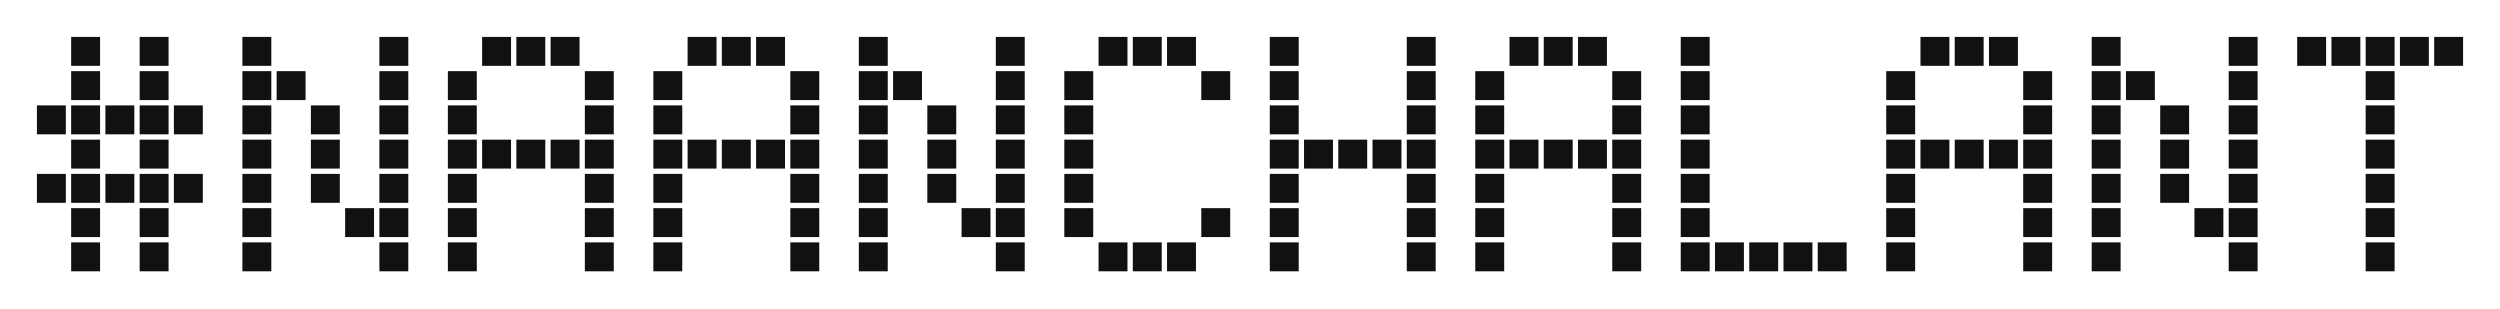
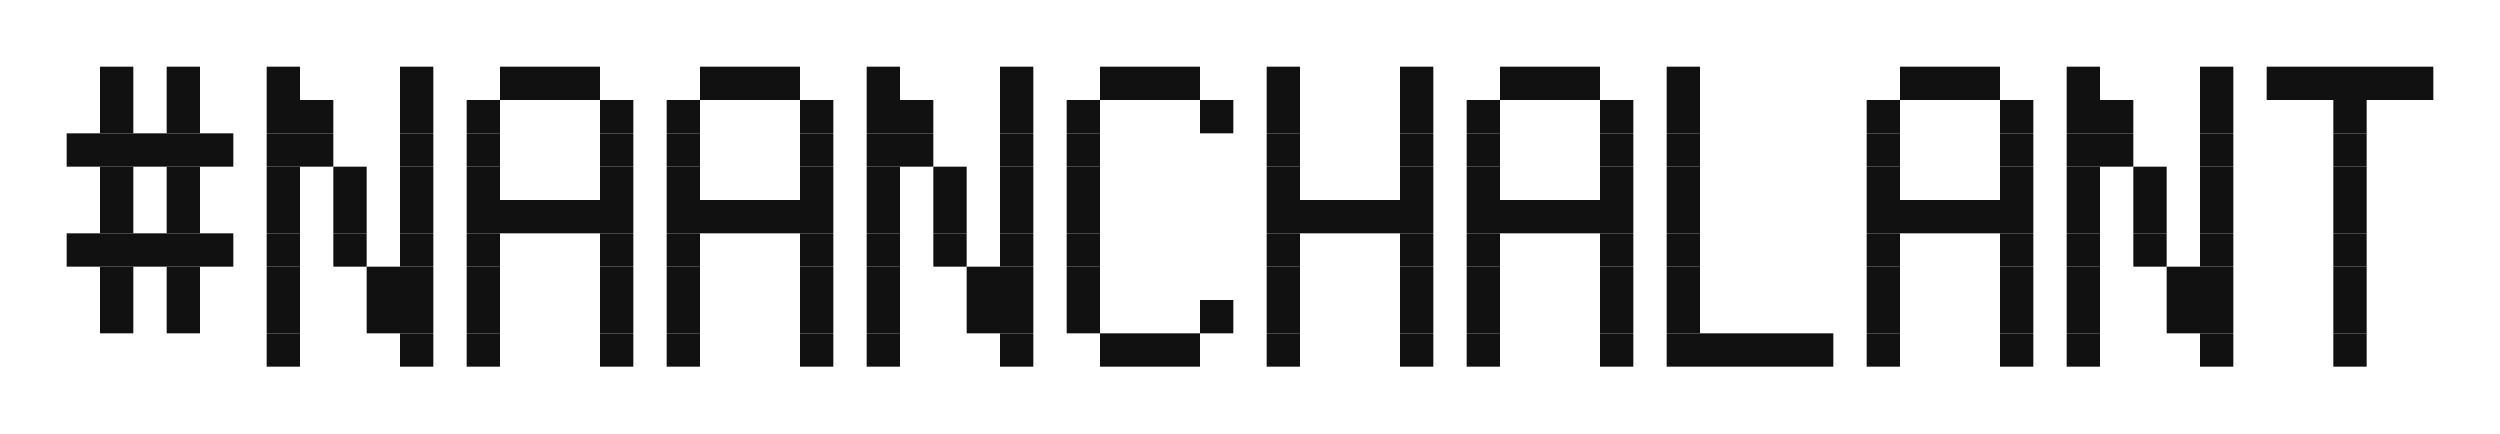
- <svg xmlns="http://www.w3.org/2000/svg" width="1314" height="162" viewBox="0 0 1314 162">
+ <svg xmlns="http://www.w3.org/2000/svg" width="1050" height="182" viewBox="0 0 1050 182">
  <g fill="#111">
-     <rect x="37.4" y="19.4" width="15.2" height="15.2" />
-     <rect x="73.4" y="19.4" width="15.2" height="15.2" />
-     <rect x="37.4" y="37.4" width="15.2" height="15.2" />
-     <rect x="73.4" y="37.4" width="15.2" height="15.2" />
-     <rect x="19.4" y="55.4" width="15.2" height="15.2" />
-     <rect x="37.4" y="55.4" width="15.2" height="15.2" />
-     <rect x="55.4" y="55.4" width="15.2" height="15.2" />
-     <rect x="73.4" y="55.4" width="15.2" height="15.2" />
-     <rect x="91.4" y="55.4" width="15.2" height="15.2" />
-     <rect x="37.4" y="73.4" width="15.2" height="15.2" />
-     <rect x="73.4" y="73.4" width="15.2" height="15.2" />
-     <rect x="19.4" y="91.4" width="15.2" height="15.2" />
-     <rect x="37.4" y="91.4" width="15.2" height="15.2" />
-     <rect x="55.4" y="91.4" width="15.2" height="15.2" />
-     <rect x="73.4" y="91.4" width="15.2" height="15.2" />
-     <rect x="91.4" y="91.4" width="15.2" height="15.2" />
-     <rect x="37.4" y="109.4" width="15.2" height="15.2" />
-     <rect x="73.4" y="109.4" width="15.2" height="15.2" />
-     <rect x="37.4" y="127.4" width="15.2" height="15.2" />
-     <rect x="73.4" y="127.4" width="15.2" height="15.2" />
-     <rect x="127.4" y="19.4" width="15.2" height="15.2" />
-     <rect x="199.4" y="19.4" width="15.2" height="15.2" />
-     <rect x="127.4" y="37.4" width="15.2" height="15.2" />
-     <rect x="145.4" y="37.4" width="15.2" height="15.2" />
-     <rect x="199.4" y="37.4" width="15.2" height="15.2" />
-     <rect x="127.4" y="55.4" width="15.2" height="15.2" />
-     <rect x="163.4" y="55.4" width="15.2" height="15.2" />
-     <rect x="199.4" y="55.4" width="15.2" height="15.2" />
-     <rect x="127.4" y="73.4" width="15.2" height="15.2" />
-     <rect x="163.4" y="73.4" width="15.2" height="15.2" />
-     <rect x="199.4" y="73.4" width="15.2" height="15.2" />
-     <rect x="127.4" y="91.4" width="15.2" height="15.2" />
-     <rect x="163.4" y="91.4" width="15.2" height="15.2" />
-     <rect x="199.4" y="91.4" width="15.2" height="15.2" />
-     <rect x="127.4" y="109.4" width="15.2" height="15.2" />
-     <rect x="181.4" y="109.4" width="15.2" height="15.2" />
-     <rect x="199.4" y="109.4" width="15.2" height="15.2" />
-     <rect x="127.4" y="127.4" width="15.2" height="15.2" />
-     <rect x="199.4" y="127.4" width="15.2" height="15.2" />
-     <rect x="253.4" y="19.4" width="15.2" height="15.2" />
-     <rect x="271.4" y="19.4" width="15.2" height="15.2" />
-     <rect x="289.4" y="19.4" width="15.2" height="15.2" />
-     <rect x="235.4" y="37.4" width="15.2" height="15.2" />
-     <rect x="307.4" y="37.4" width="15.2" height="15.2" />
-     <rect x="235.4" y="55.4" width="15.2" height="15.2" />
-     <rect x="307.4" y="55.4" width="15.2" height="15.2" />
-     <rect x="235.4" y="73.4" width="15.2" height="15.2" />
-     <rect x="253.4" y="73.4" width="15.2" height="15.2" />
-     <rect x="271.4" y="73.4" width="15.2" height="15.2" />
-     <rect x="289.4" y="73.4" width="15.2" height="15.2" />
-     <rect x="307.4" y="73.4" width="15.2" height="15.2" />
-     <rect x="235.4" y="91.4" width="15.2" height="15.2" />
-     <rect x="307.4" y="91.4" width="15.2" height="15.2" />
-     <rect x="235.4" y="109.4" width="15.2" height="15.2" />
-     <rect x="307.4" y="109.4" width="15.2" height="15.2" />
-     <rect x="235.4" y="127.4" width="15.2" height="15.2" />
-     <rect x="307.4" y="127.4" width="15.2" height="15.2" />
-     <rect x="361.4" y="19.4" width="15.2" height="15.2" />
-     <rect x="379.4" y="19.4" width="15.2" height="15.2" />
-     <rect x="397.4" y="19.4" width="15.2" height="15.2" />
-     <rect x="343.4" y="37.4" width="15.2" height="15.2" />
-     <rect x="415.4" y="37.4" width="15.2" height="15.2" />
-     <rect x="343.4" y="55.4" width="15.2" height="15.2" />
-     <rect x="415.4" y="55.4" width="15.2" height="15.2" />
-     <rect x="343.4" y="73.4" width="15.2" height="15.2" />
-     <rect x="361.4" y="73.4" width="15.2" height="15.2" />
-     <rect x="379.4" y="73.4" width="15.2" height="15.2" />
-     <rect x="397.4" y="73.4" width="15.2" height="15.2" />
-     <rect x="415.4" y="73.4" width="15.2" height="15.2" />
-     <rect x="343.4" y="91.4" width="15.2" height="15.2" />
-     <rect x="415.4" y="91.4" width="15.2" height="15.2" />
-     <rect x="343.4" y="109.4" width="15.2" height="15.2" />
-     <rect x="415.4" y="109.4" width="15.2" height="15.2" />
-     <rect x="343.4" y="127.4" width="15.2" height="15.2" />
-     <rect x="415.4" y="127.4" width="15.2" height="15.2" />
-     <rect x="451.4" y="19.4" width="15.2" height="15.2" />
-     <rect x="523.4" y="19.4" width="15.2" height="15.2" />
-     <rect x="451.4" y="37.4" width="15.2" height="15.2" />
-     <rect x="469.4" y="37.4" width="15.2" height="15.2" />
-     <rect x="523.4" y="37.4" width="15.2" height="15.2" />
-     <rect x="451.4" y="55.4" width="15.2" height="15.2" />
-     <rect x="487.4" y="55.4" width="15.2" height="15.2" />
-     <rect x="523.4" y="55.4" width="15.2" height="15.2" />
-     <rect x="451.4" y="73.4" width="15.2" height="15.2" />
-     <rect x="487.4" y="73.4" width="15.2" height="15.2" />
-     <rect x="523.4" y="73.4" width="15.2" height="15.2" />
-     <rect x="451.4" y="91.4" width="15.2" height="15.2" />
-     <rect x="487.4" y="91.4" width="15.2" height="15.2" />
-     <rect x="523.4" y="91.4" width="15.2" height="15.2" />
-     <rect x="451.4" y="109.4" width="15.2" height="15.2" />
-     <rect x="505.4" y="109.4" width="15.2" height="15.2" />
-     <rect x="523.4" y="109.4" width="15.2" height="15.2" />
-     <rect x="451.4" y="127.4" width="15.2" height="15.2" />
-     <rect x="523.4" y="127.4" width="15.2" height="15.2" />
-     <rect x="577.4" y="19.4" width="15.2" height="15.2" />
-     <rect x="595.4" y="19.4" width="15.2" height="15.2" />
-     <rect x="613.4" y="19.4" width="15.2" height="15.2" />
-     <rect x="559.4" y="37.4" width="15.2" height="15.2" />
-     <rect x="631.4" y="37.4" width="15.2" height="15.2" />
-     <rect x="559.4" y="55.4" width="15.2" height="15.2" />
-     <rect x="559.4" y="73.4" width="15.2" height="15.2" />
-     <rect x="559.4" y="91.4" width="15.2" height="15.2" />
-     <rect x="559.4" y="109.4" width="15.2" height="15.2" />
-     <rect x="631.4" y="109.4" width="15.2" height="15.2" />
-     <rect x="577.4" y="127.4" width="15.2" height="15.2" />
-     <rect x="595.4" y="127.4" width="15.2" height="15.2" />
-     <rect x="613.4" y="127.4" width="15.2" height="15.2" />
-     <rect x="667.4" y="19.4" width="15.2" height="15.2" />
-     <rect x="739.4" y="19.4" width="15.2" height="15.2" />
-     <rect x="667.4" y="37.4" width="15.2" height="15.2" />
-     <rect x="739.4" y="37.4" width="15.2" height="15.2" />
-     <rect x="667.4" y="55.4" width="15.2" height="15.2" />
-     <rect x="739.4" y="55.4" width="15.2" height="15.2" />
-     <rect x="667.4" y="73.4" width="15.2" height="15.2" />
-     <rect x="685.4" y="73.4" width="15.2" height="15.2" />
-     <rect x="703.4" y="73.4" width="15.2" height="15.2" />
-     <rect x="721.4" y="73.4" width="15.2" height="15.2" />
-     <rect x="739.4" y="73.4" width="15.2" height="15.2" />
-     <rect x="667.4" y="91.4" width="15.2" height="15.2" />
-     <rect x="739.4" y="91.4" width="15.2" height="15.2" />
-     <rect x="667.4" y="109.4" width="15.2" height="15.2" />
-     <rect x="739.4" y="109.4" width="15.2" height="15.2" />
-     <rect x="667.4" y="127.4" width="15.2" height="15.2" />
-     <rect x="739.4" y="127.4" width="15.2" height="15.2" />
-     <rect x="793.4" y="19.4" width="15.2" height="15.2" />
-     <rect x="811.4" y="19.4" width="15.2" height="15.2" />
-     <rect x="829.4" y="19.4" width="15.2" height="15.2" />
-     <rect x="775.4" y="37.4" width="15.2" height="15.2" />
-     <rect x="847.4" y="37.4" width="15.2" height="15.2" />
-     <rect x="775.4" y="55.4" width="15.2" height="15.2" />
-     <rect x="847.4" y="55.4" width="15.2" height="15.2" />
-     <rect x="775.4" y="73.4" width="15.2" height="15.2" />
-     <rect x="793.4" y="73.4" width="15.2" height="15.2" />
-     <rect x="811.4" y="73.4" width="15.2" height="15.2" />
-     <rect x="829.4" y="73.4" width="15.2" height="15.2" />
-     <rect x="847.4" y="73.4" width="15.2" height="15.2" />
-     <rect x="775.4" y="91.4" width="15.2" height="15.2" />
-     <rect x="847.4" y="91.4" width="15.2" height="15.2" />
-     <rect x="775.4" y="109.4" width="15.2" height="15.2" />
-     <rect x="847.4" y="109.4" width="15.2" height="15.2" />
-     <rect x="775.4" y="127.4" width="15.2" height="15.2" />
-     <rect x="847.4" y="127.4" width="15.2" height="15.2" />
-     <rect x="883.4" y="19.4" width="15.2" height="15.2" />
-     <rect x="883.4" y="37.4" width="15.2" height="15.2" />
-     <rect x="883.4" y="55.4" width="15.2" height="15.2" />
-     <rect x="883.4" y="73.4" width="15.2" height="15.2" />
-     <rect x="883.4" y="91.4" width="15.2" height="15.2" />
-     <rect x="883.4" y="109.4" width="15.2" height="15.2" />
-     <rect x="883.4" y="127.4" width="15.2" height="15.2" />
-     <rect x="901.4" y="127.4" width="15.2" height="15.2" />
-     <rect x="919.4" y="127.4" width="15.2" height="15.2" />
-     <rect x="937.4" y="127.4" width="15.2" height="15.2" />
-     <rect x="955.4" y="127.4" width="15.2" height="15.2" />
-     <rect x="1009.4" y="19.4" width="15.2" height="15.2" />
-     <rect x="1027.4" y="19.4" width="15.2" height="15.2" />
-     <rect x="1045.4" y="19.4" width="15.2" height="15.2" />
-     <rect x="991.4" y="37.4" width="15.2" height="15.2" />
-     <rect x="1063.4" y="37.4" width="15.2" height="15.2" />
-     <rect x="991.4" y="55.4" width="15.2" height="15.2" />
-     <rect x="1063.4" y="55.4" width="15.2" height="15.2" />
-     <rect x="991.4" y="73.4" width="15.2" height="15.2" />
-     <rect x="1009.4" y="73.4" width="15.2" height="15.2" />
-     <rect x="1027.4" y="73.4" width="15.2" height="15.2" />
-     <rect x="1045.4" y="73.4" width="15.2" height="15.2" />
-     <rect x="1063.4" y="73.4" width="15.2" height="15.2" />
-     <rect x="991.4" y="91.4" width="15.2" height="15.2" />
-     <rect x="1063.4" y="91.4" width="15.2" height="15.2" />
-     <rect x="991.4" y="109.4" width="15.2" height="15.2" />
-     <rect x="1063.4" y="109.4" width="15.2" height="15.2" />
-     <rect x="991.4" y="127.4" width="15.2" height="15.2" />
-     <rect x="1063.4" y="127.4" width="15.2" height="15.2" />
-     <rect x="1099.4" y="19.4" width="15.2" height="15.2" />
-     <rect x="1171.4" y="19.4" width="15.2" height="15.2" />
-     <rect x="1099.4" y="37.4" width="15.2" height="15.2" />
-     <rect x="1117.4" y="37.4" width="15.2" height="15.2" />
-     <rect x="1171.4" y="37.4" width="15.2" height="15.2" />
-     <rect x="1099.4" y="55.4" width="15.2" height="15.2" />
-     <rect x="1135.4" y="55.4" width="15.2" height="15.2" />
-     <rect x="1171.4" y="55.4" width="15.2" height="15.2" />
-     <rect x="1099.4" y="73.4" width="15.2" height="15.2" />
-     <rect x="1135.4" y="73.4" width="15.2" height="15.2" />
-     <rect x="1171.4" y="73.4" width="15.2" height="15.2" />
-     <rect x="1099.4" y="91.4" width="15.2" height="15.2" />
-     <rect x="1135.4" y="91.4" width="15.2" height="15.2" />
-     <rect x="1171.4" y="91.4" width="15.2" height="15.2" />
-     <rect x="1099.4" y="109.4" width="15.2" height="15.2" />
-     <rect x="1153.4" y="109.4" width="15.2" height="15.2" />
-     <rect x="1171.4" y="109.4" width="15.2" height="15.2" />
-     <rect x="1099.4" y="127.4" width="15.2" height="15.2" />
-     <rect x="1171.4" y="127.4" width="15.2" height="15.2" />
-     <rect x="1207.4" y="19.4" width="15.2" height="15.2" />
-     <rect x="1225.4" y="19.4" width="15.2" height="15.2" />
-     <rect x="1243.4" y="19.4" width="15.2" height="15.2" />
-     <rect x="1261.4" y="19.4" width="15.2" height="15.2" />
-     <rect x="1279.4" y="19.4" width="15.2" height="15.2" />
-     <rect x="1243.4" y="37.4" width="15.2" height="15.2" />
-     <rect x="1243.4" y="55.4" width="15.2" height="15.2" />
-     <rect x="1243.4" y="73.4" width="15.2" height="15.2" />
-     <rect x="1243.4" y="91.4" width="15.2" height="15.2" />
-     <rect x="1243.4" y="109.4" width="15.2" height="15.2" />
-     <rect x="1243.4" y="127.4" width="15.2" height="15.2" />
+     <rect x="42" y="28" width="14" height="14" />
+     <rect x="70" y="28" width="14" height="14" />
+     <rect x="42" y="42" width="14" height="14" />
+     <rect x="70" y="42" width="14" height="14" />
+     <rect x="28" y="56" width="70" height="14" />
+     <rect x="42" y="70" width="14" height="14" />
+     <rect x="70" y="70" width="14" height="14" />
+     <rect x="42" y="84" width="14" height="14" />
+     <rect x="70" y="84" width="14" height="14" />
+     <rect x="28" y="98" width="70" height="14" />
+     <rect x="42" y="112" width="14" height="14" />
+     <rect x="70" y="112" width="14" height="14" />
+     <rect x="42" y="126" width="14" height="14" />
+     <rect x="70" y="126" width="14" height="14" />
+     <rect x="112" y="28" width="14" height="14" />
+     <rect x="168" y="28" width="14" height="14" />
+     <rect x="112" y="42" width="28" height="14" />
+     <rect x="168" y="42" width="14" height="14" />
+     <rect x="112" y="56" width="28" height="14" />
+     <rect x="168" y="56" width="14" height="14" />
+     <rect x="112" y="70" width="14" height="14" />
+     <rect x="140" y="70" width="14" height="14" />
+     <rect x="168" y="70" width="14" height="14" />
+     <rect x="112" y="84" width="14" height="14" />
+     <rect x="140" y="84" width="14" height="14" />
+     <rect x="168" y="84" width="14" height="14" />
+     <rect x="112" y="98" width="14" height="14" />
+     <rect x="140" y="98" width="14" height="14" />
+     <rect x="168" y="98" width="14" height="14" />
+     <rect x="112" y="112" width="14" height="14" />
+     <rect x="154" y="112" width="28" height="14" />
+     <rect x="112" y="126" width="14" height="14" />
+     <rect x="154" y="126" width="28" height="14" />
+     <rect x="112" y="140" width="14" height="14" />
+     <rect x="168" y="140" width="14" height="14" />
+     <rect x="210" y="28" width="42" height="14" />
+     <rect x="196" y="42" width="14" height="14" />
+     <rect x="252" y="42" width="14" height="14" />
+     <rect x="196" y="56" width="14" height="14" />
+     <rect x="252" y="56" width="14" height="14" />
+     <rect x="196" y="70" width="14" height="14" />
+     <rect x="252" y="70" width="14" height="14" />
+     <rect x="196" y="84" width="70" height="14" />
+     <rect x="196" y="98" width="14" height="14" />
+     <rect x="252" y="98" width="14" height="14" />
+     <rect x="196" y="112" width="14" height="14" />
+     <rect x="252" y="112" width="14" height="14" />
+     <rect x="196" y="126" width="14" height="14" />
+     <rect x="252" y="126" width="14" height="14" />
+     <rect x="196" y="140" width="14" height="14" />
+     <rect x="252" y="140" width="14" height="14" />
+     <rect x="294" y="28" width="42" height="14" />
+     <rect x="280" y="42" width="14" height="14" />
+     <rect x="336" y="42" width="14" height="14" />
+     <rect x="280" y="56" width="14" height="14" />
+     <rect x="336" y="56" width="14" height="14" />
+     <rect x="280" y="70" width="14" height="14" />
+     <rect x="336" y="70" width="14" height="14" />
+     <rect x="280" y="84" width="70" height="14" />
+     <rect x="280" y="98" width="14" height="14" />
+     <rect x="336" y="98" width="14" height="14" />
+     <rect x="280" y="112" width="14" height="14" />
+     <rect x="336" y="112" width="14" height="14" />
+     <rect x="280" y="126" width="14" height="14" />
+     <rect x="336" y="126" width="14" height="14" />
+     <rect x="280" y="140" width="14" height="14" />
+     <rect x="336" y="140" width="14" height="14" />
+     <rect x="364" y="28" width="14" height="14" />
+     <rect x="420" y="28" width="14" height="14" />
+     <rect x="364" y="42" width="28" height="14" />
+     <rect x="420" y="42" width="14" height="14" />
+     <rect x="364" y="56" width="28" height="14" />
+     <rect x="420" y="56" width="14" height="14" />
+     <rect x="364" y="70" width="14" height="14" />
+     <rect x="392" y="70" width="14" height="14" />
+     <rect x="420" y="70" width="14" height="14" />
+     <rect x="364" y="84" width="14" height="14" />
+     <rect x="392" y="84" width="14" height="14" />
+     <rect x="420" y="84" width="14" height="14" />
+     <rect x="364" y="98" width="14" height="14" />
+     <rect x="392" y="98" width="14" height="14" />
+     <rect x="420" y="98" width="14" height="14" />
+     <rect x="364" y="112" width="14" height="14" />
+     <rect x="406" y="112" width="28" height="14" />
+     <rect x="364" y="126" width="14" height="14" />
+     <rect x="406" y="126" width="28" height="14" />
+     <rect x="364" y="140" width="14" height="14" />
+     <rect x="420" y="140" width="14" height="14" />
+     <rect x="462" y="28" width="42" height="14" />
+     <rect x="448" y="42" width="14" height="14" />
+     <rect x="504" y="42" width="14" height="14" />
+     <rect x="448" y="56" width="14" height="14" />
+     <rect x="448" y="70" width="14" height="14" />
+     <rect x="448" y="84" width="14" height="14" />
+     <rect x="448" y="98" width="14" height="14" />
+     <rect x="448" y="112" width="14" height="14" />
+     <rect x="448" y="126" width="14" height="14" />
+     <rect x="504" y="126" width="14" height="14" />
+     <rect x="462" y="140" width="42" height="14" />
+     <rect x="532" y="28" width="14" height="14" />
+     <rect x="588" y="28" width="14" height="14" />
+     <rect x="532" y="42" width="14" height="14" />
+     <rect x="588" y="42" width="14" height="14" />
+     <rect x="532" y="56" width="14" height="14" />
+     <rect x="588" y="56" width="14" height="14" />
+     <rect x="532" y="70" width="14" height="14" />
+     <rect x="588" y="70" width="14" height="14" />
+     <rect x="532" y="84" width="70" height="14" />
+     <rect x="532" y="98" width="14" height="14" />
+     <rect x="588" y="98" width="14" height="14" />
+     <rect x="532" y="112" width="14" height="14" />
+     <rect x="588" y="112" width="14" height="14" />
+     <rect x="532" y="126" width="14" height="14" />
+     <rect x="588" y="126" width="14" height="14" />
+     <rect x="532" y="140" width="14" height="14" />
+     <rect x="588" y="140" width="14" height="14" />
+     <rect x="630" y="28" width="42" height="14" />
+     <rect x="616" y="42" width="14" height="14" />
+     <rect x="672" y="42" width="14" height="14" />
+     <rect x="616" y="56" width="14" height="14" />
+     <rect x="672" y="56" width="14" height="14" />
+     <rect x="616" y="70" width="14" height="14" />
+     <rect x="672" y="70" width="14" height="14" />
+     <rect x="616" y="84" width="70" height="14" />
+     <rect x="616" y="98" width="14" height="14" />
+     <rect x="672" y="98" width="14" height="14" />
+     <rect x="616" y="112" width="14" height="14" />
+     <rect x="672" y="112" width="14" height="14" />
+     <rect x="616" y="126" width="14" height="14" />
+     <rect x="672" y="126" width="14" height="14" />
+     <rect x="616" y="140" width="14" height="14" />
+     <rect x="672" y="140" width="14" height="14" />
+     <rect x="700" y="28" width="14" height="14" />
+     <rect x="700" y="42" width="14" height="14" />
+     <rect x="700" y="56" width="14" height="14" />
+     <rect x="700" y="70" width="14" height="14" />
+     <rect x="700" y="84" width="14" height="14" />
+     <rect x="700" y="98" width="14" height="14" />
+     <rect x="700" y="112" width="14" height="14" />
+     <rect x="700" y="126" width="14" height="14" />
+     <rect x="700" y="140" width="70" height="14" />
+     <rect x="798" y="28" width="42" height="14" />
+     <rect x="784" y="42" width="14" height="14" />
+     <rect x="840" y="42" width="14" height="14" />
+     <rect x="784" y="56" width="14" height="14" />
+     <rect x="840" y="56" width="14" height="14" />
+     <rect x="784" y="70" width="14" height="14" />
+     <rect x="840" y="70" width="14" height="14" />
+     <rect x="784" y="84" width="70" height="14" />
+     <rect x="784" y="98" width="14" height="14" />
+     <rect x="840" y="98" width="14" height="14" />
+     <rect x="784" y="112" width="14" height="14" />
+     <rect x="840" y="112" width="14" height="14" />
+     <rect x="784" y="126" width="14" height="14" />
+     <rect x="840" y="126" width="14" height="14" />
+     <rect x="784" y="140" width="14" height="14" />
+     <rect x="840" y="140" width="14" height="14" />
+     <rect x="868" y="28" width="14" height="14" />
+     <rect x="924" y="28" width="14" height="14" />
+     <rect x="868" y="42" width="28" height="14" />
+     <rect x="924" y="42" width="14" height="14" />
+     <rect x="868" y="56" width="28" height="14" />
+     <rect x="924" y="56" width="14" height="14" />
+     <rect x="868" y="70" width="14" height="14" />
+     <rect x="896" y="70" width="14" height="14" />
+     <rect x="924" y="70" width="14" height="14" />
+     <rect x="868" y="84" width="14" height="14" />
+     <rect x="896" y="84" width="14" height="14" />
+     <rect x="924" y="84" width="14" height="14" />
+     <rect x="868" y="98" width="14" height="14" />
+     <rect x="896" y="98" width="14" height="14" />
+     <rect x="924" y="98" width="14" height="14" />
+     <rect x="868" y="112" width="14" height="14" />
+     <rect x="910" y="112" width="28" height="14" />
+     <rect x="868" y="126" width="14" height="14" />
+     <rect x="910" y="126" width="28" height="14" />
+     <rect x="868" y="140" width="14" height="14" />
+     <rect x="924" y="140" width="14" height="14" />
+     <rect x="952" y="28" width="70" height="14" />
+     <rect x="980" y="42" width="14" height="14" />
+     <rect x="980" y="56" width="14" height="14" />
+     <rect x="980" y="70" width="14" height="14" />
+     <rect x="980" y="84" width="14" height="14" />
+     <rect x="980" y="98" width="14" height="14" />
+     <rect x="980" y="112" width="14" height="14" />
+     <rect x="980" y="126" width="14" height="14" />
+     <rect x="980" y="140" width="14" height="14" />
  </g>
</svg>
